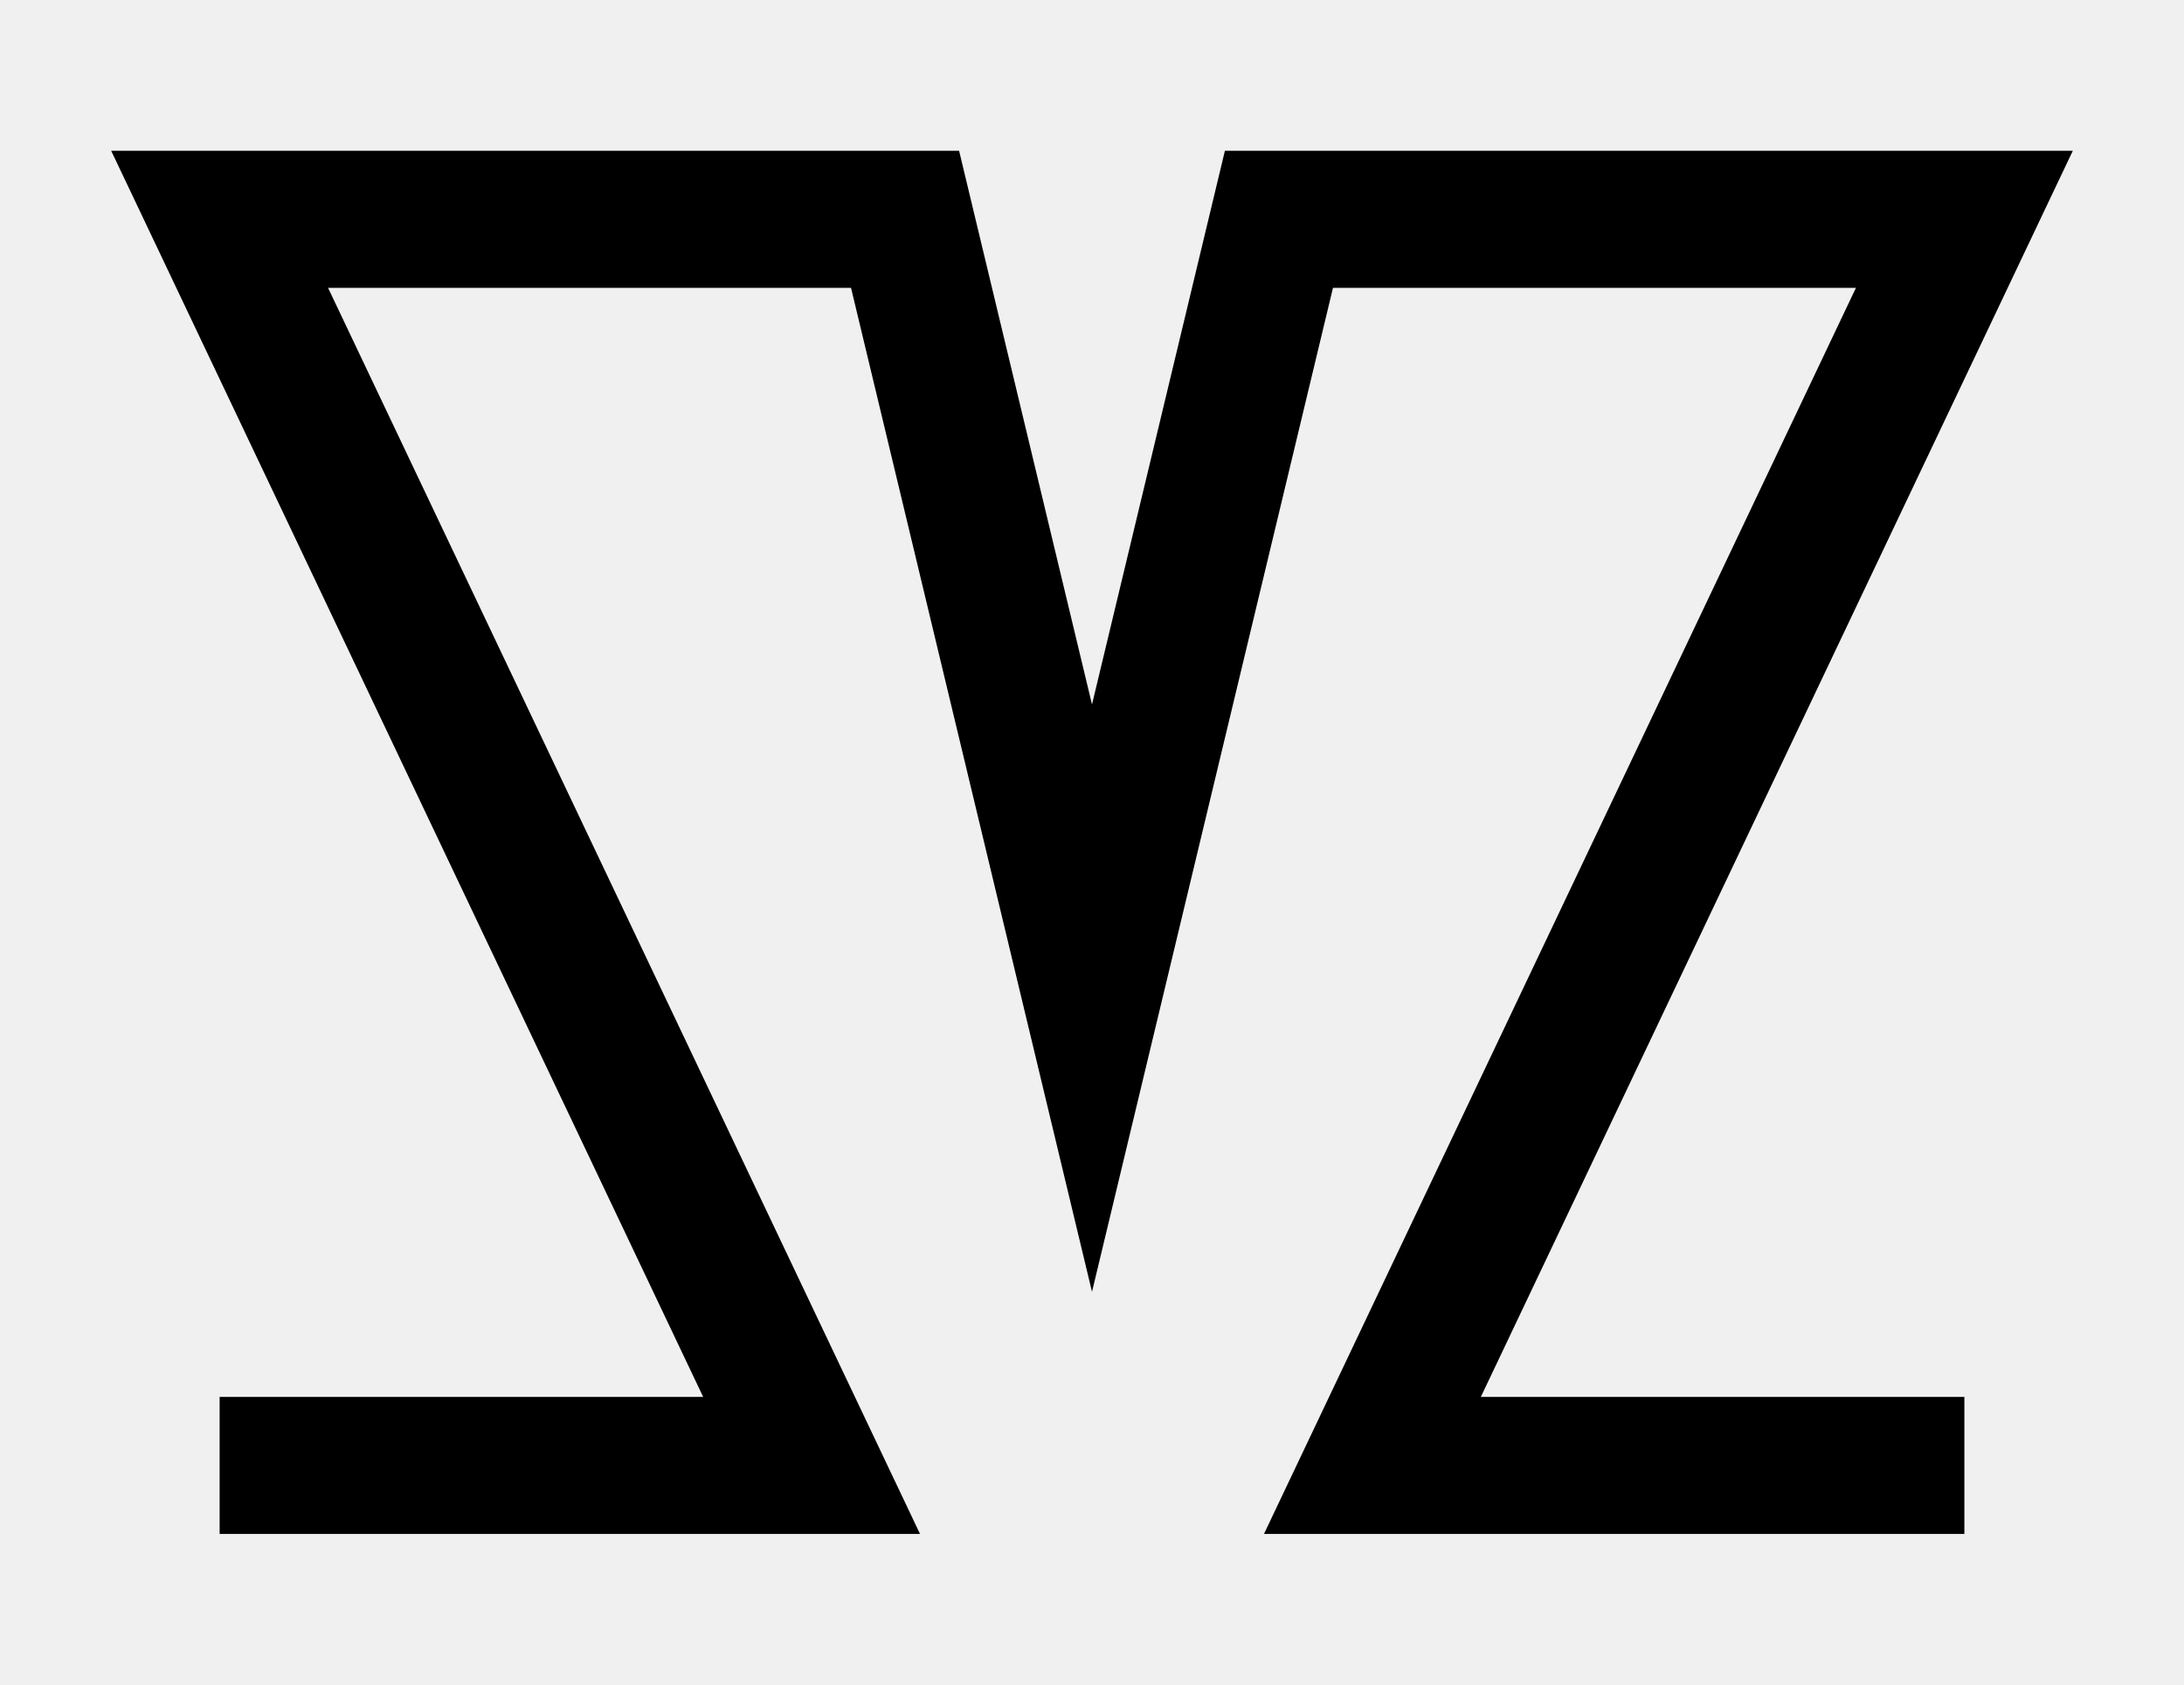
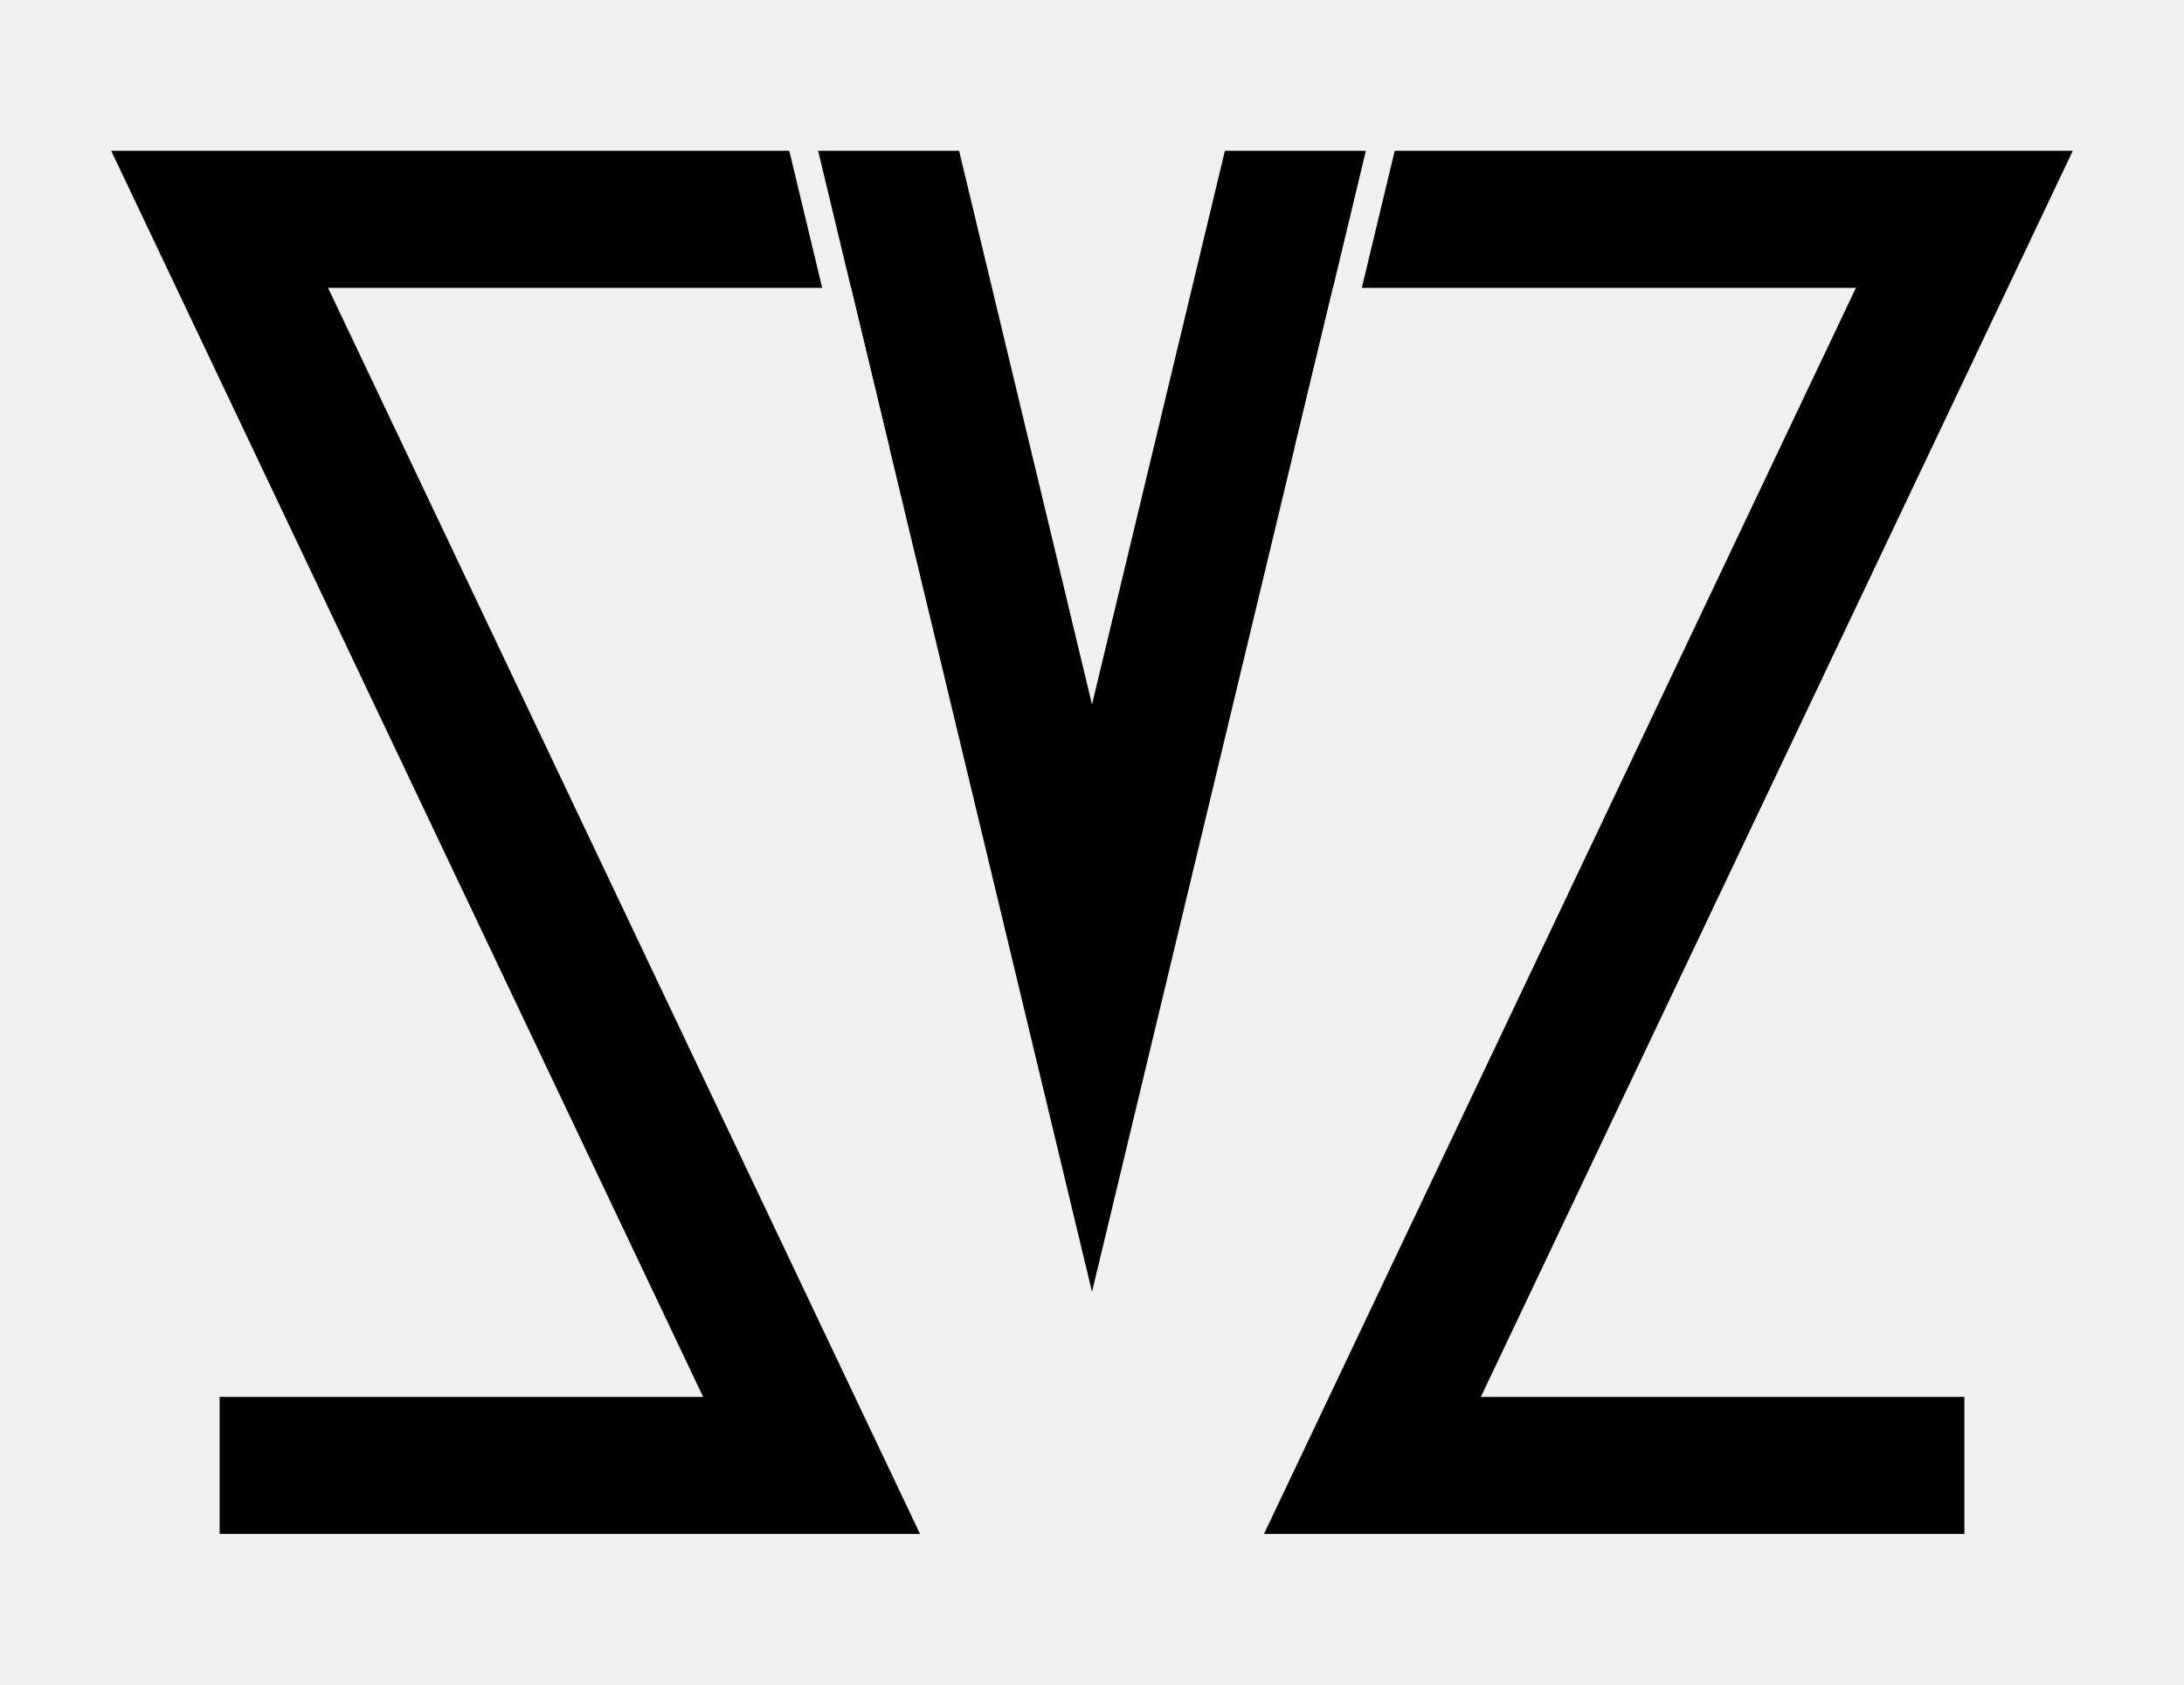
<svg xmlns="http://www.w3.org/2000/svg" viewBox="-350.4 -70.4 700.8 540.8" width="1024" height="790">
-   <path d="M280.00,400.00 L90.00,400.00 L280.00,0.00 L60.00,0.00 L0.00,250.00 L-60.00,0.00 L-280.00,0.00 L-90.00,400.00 L-280.00,400.00" fill="none" stroke="#000000" stroke-width="44" stroke-linejoin="miter" stroke-miterlimit="12" stroke-linecap="butt" />
+   <mask id="szvcut-deep" maskUnits="userSpaceOnUse" x="-480" y="-200" width="960" height="800">
+     <rect x="-480" y="-200" width="960" height="800" fill="#fff" />
+     <line x1="98.09" y1="-45.16" x2="69.34" y2="74.64" stroke="#000" stroke-width="9" />
+     <line x1="-98.09" y1="-45.16" x2="-69.34" y2="74.64" stroke="#000" stroke-width="9" />
+   </mask>
+   <path d="M280.00,400.00 L90.00,400.00 L280.00,0.00 L60.00,0.00 L0.00,250.00 L-60.00,0.00 L-280.00,0.00 L-90.00,400.00 L-280.00,400.00" fill="none" stroke="#000000" stroke-width="44" stroke-linejoin="miter" stroke-miterlimit="12" stroke-linecap="butt" mask="url(#szvcut-deep)" />
</svg>
